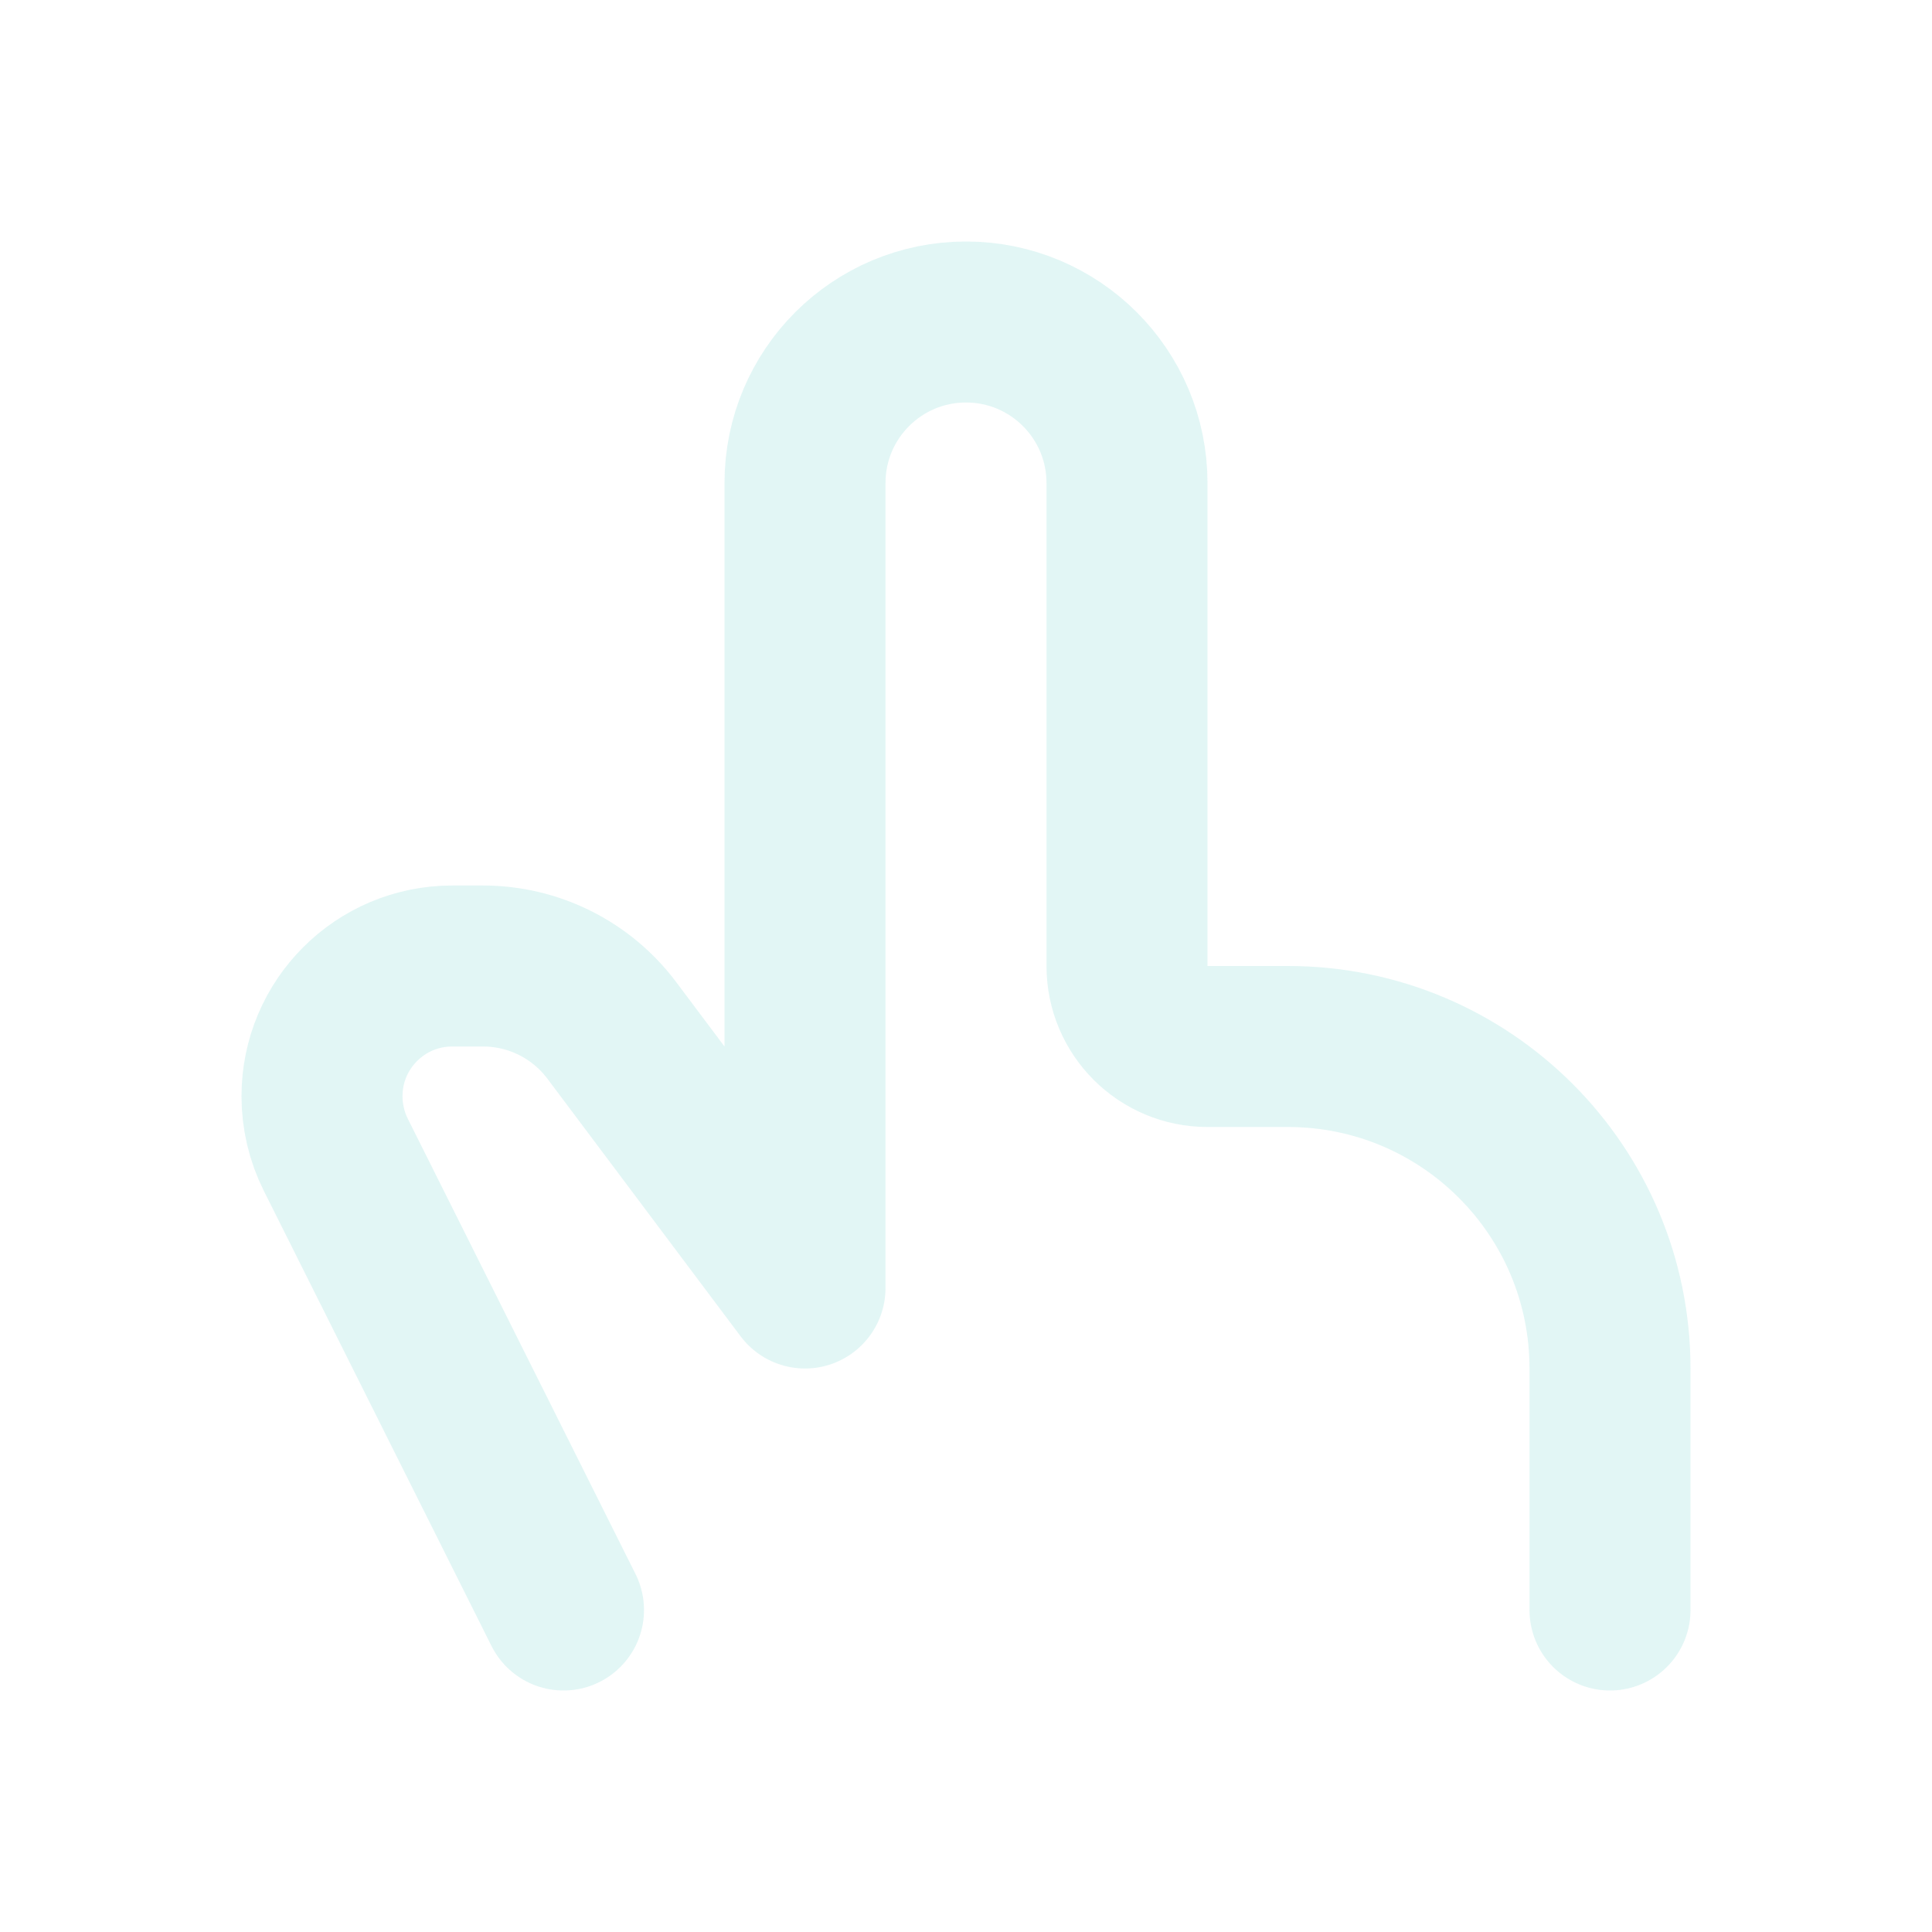
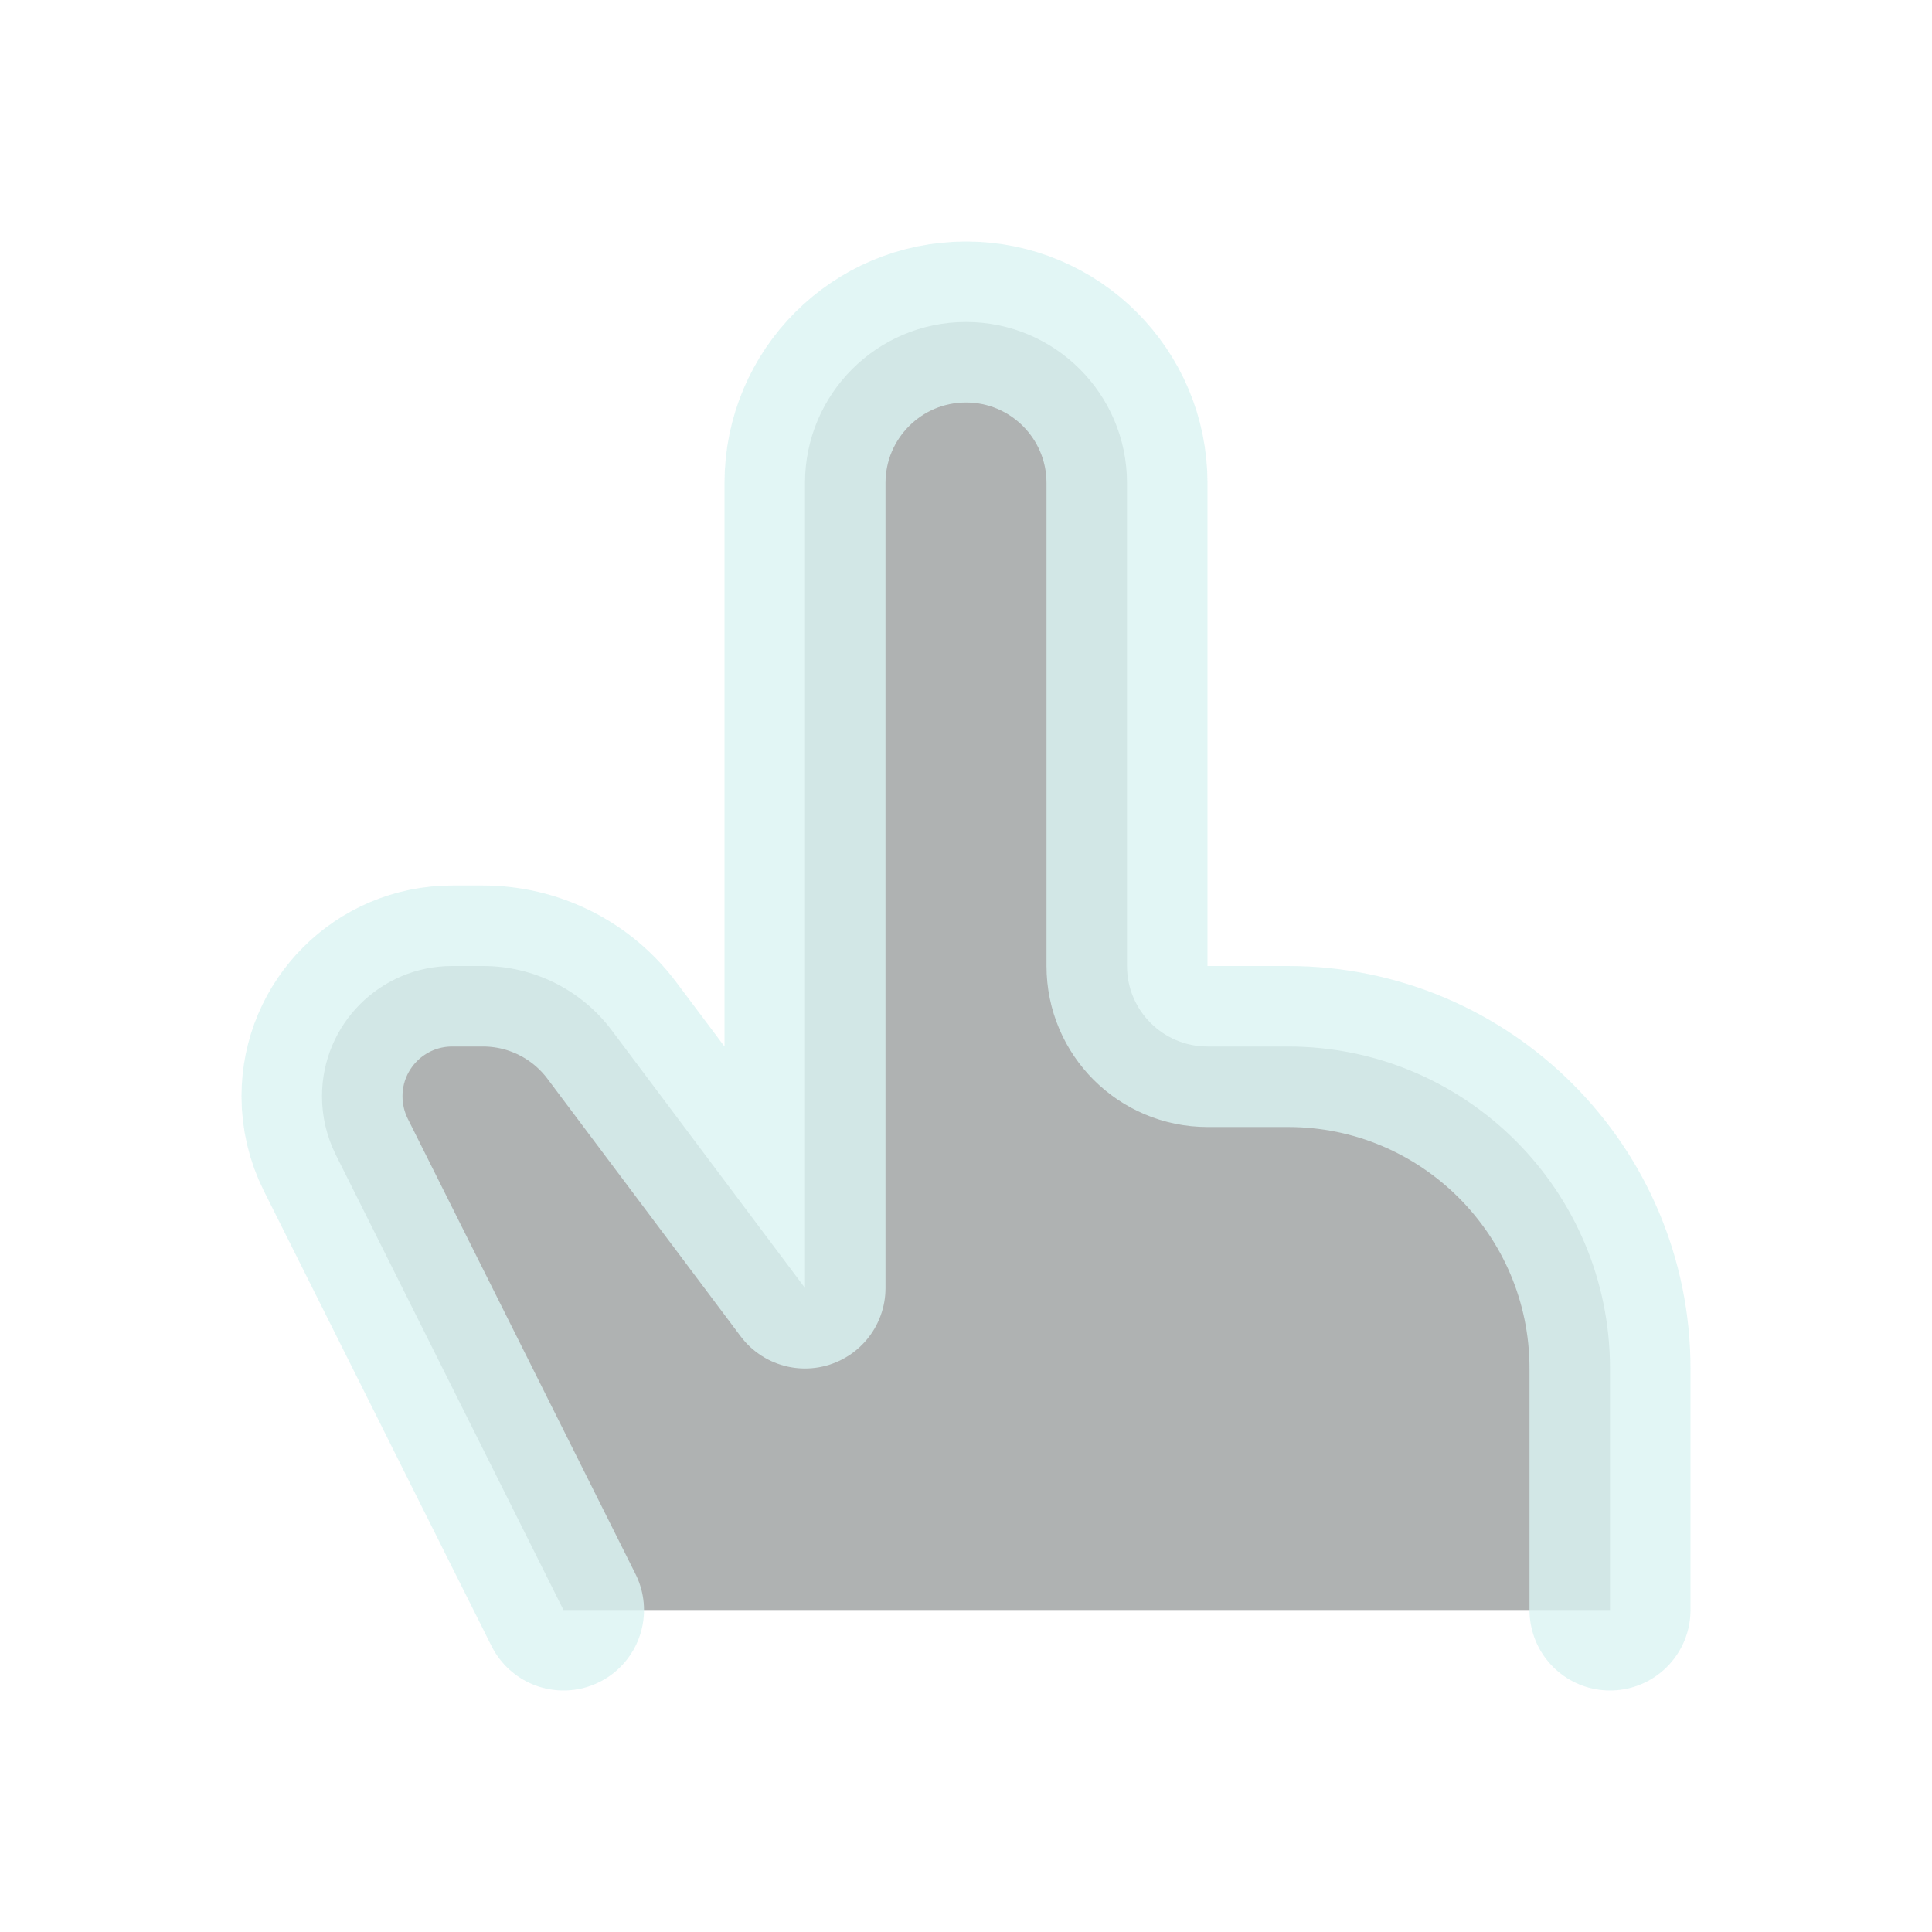
<svg xmlns="http://www.w3.org/2000/svg" width="18" height="18" viewBox="0 0 24 24">
+   <path fill="#0D1617" fill-opacity="0.33" stroke="transparent" d="M20 20v-3a4 4 0 0 0-4-4h-1a1 1 0 0 1-1-1V6a2 2 0 0 0-2-2v0a2 2 0 0 0-2 2v10l-2.4-3.2A2 2 0 0 0 6 12h-.382C4.724 12 4 12.724 4 13.618v0c0 .251.058.499.17.724L7 20" />
  <path fill="none" stroke="#DAF4F2" stroke-opacity="0.8" stroke-linecap="round" stroke-linejoin="round" stroke-width="2" d="M20 20v-3a4 4 0 0 0-4-4h-1a1 1 0 0 1-1-1V6a2 2 0 0 0-2-2v0a2 2 0 0 0-2 2v10l-2.4-3.2A2 2 0 0 0 6 12h-.382C4.724 12 4 12.724 4 13.618v0c0 .251.058.499.17.724L7 20" />
</svg>
